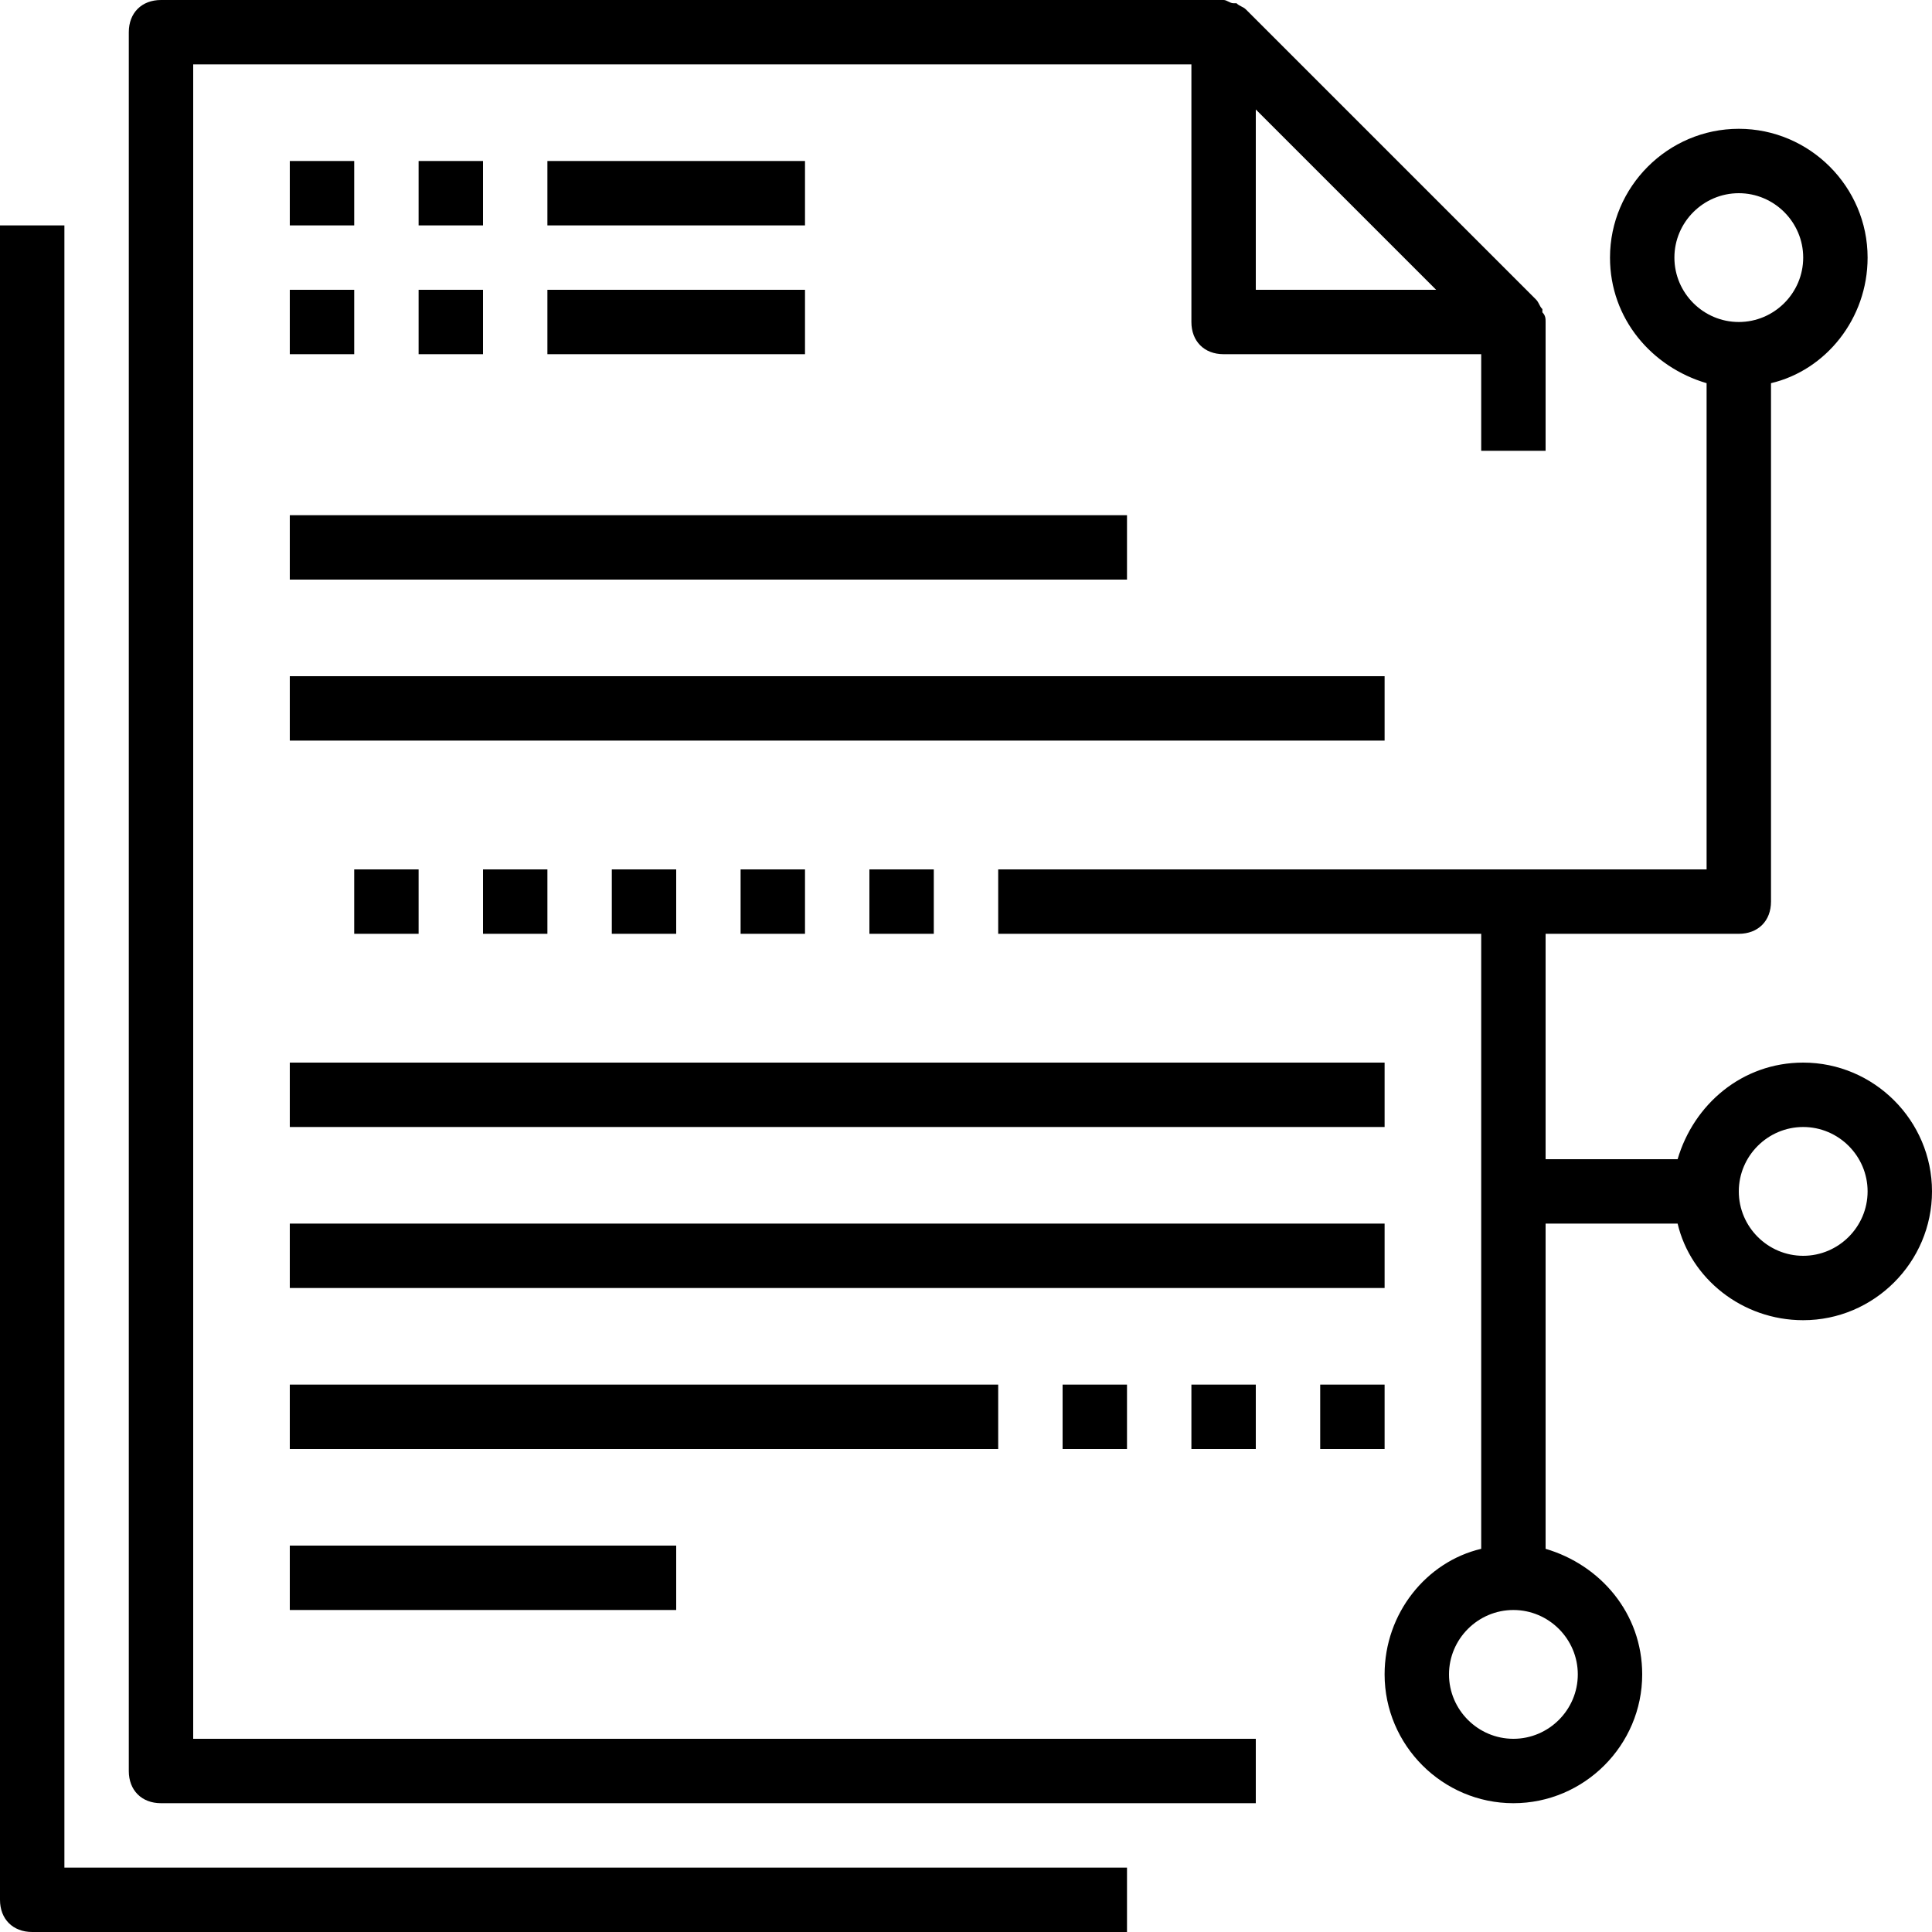
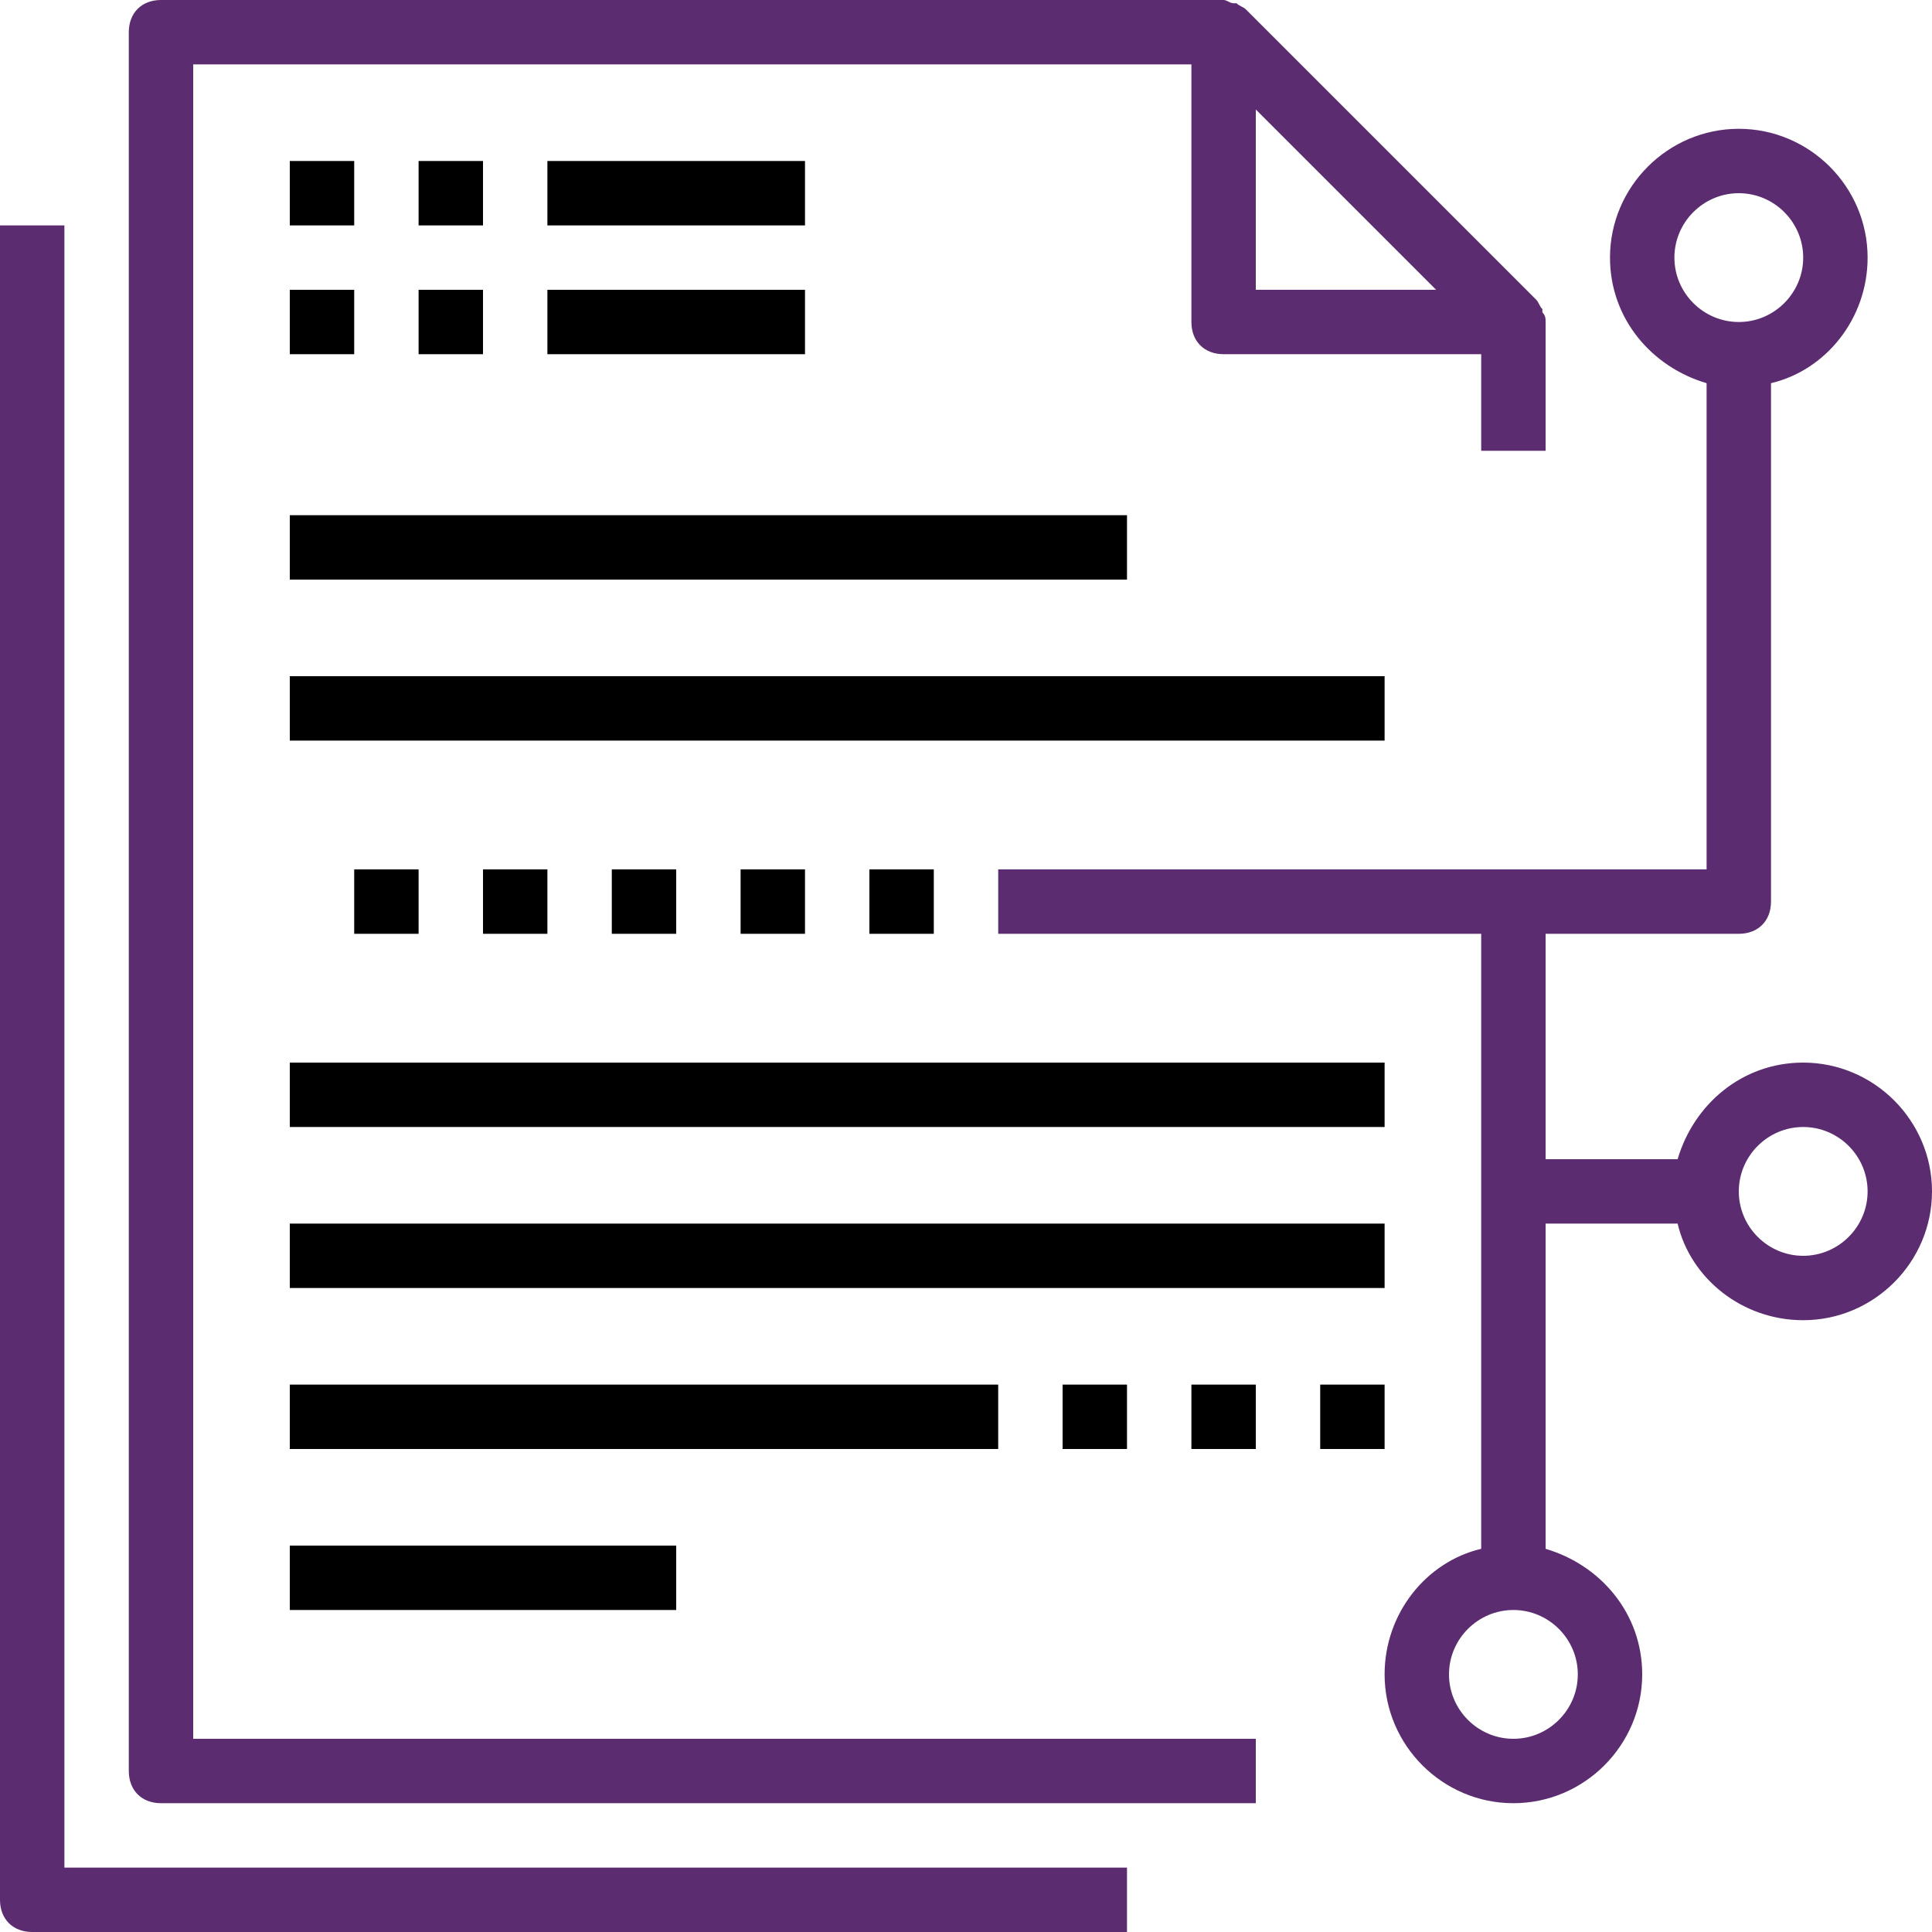
<svg xmlns="http://www.w3.org/2000/svg" version="1.1" id="knowledge" x="0px" y="0px" viewBox="0 0 60 60" style="enable-background:new 0 0 60 60;" xml:space="preserve">
  <g>
    <g>
-       <path d="M2,7H0v52c0,0.6,0.4,1,1,1h34v-2H2V7z" />
-       <path d="M6,2h31v8c0,0.6,0.4,1,1,1h8v3h2v-4l0,0c0-0.1,0-0.2-0.1-0.3V9.6c-0.1-0.1-0.1-0.2-0.2-0.3l-9-9c-0.1-0.1-0.2-0.1-0.3-0.2    h-0.1C38.2,0.1,38.1,0,38,0l0,0H5C4.4,0,4,0.4,4,1v54c0,0.6,0.4,1,1,1h34v-2H6V2z M44.6,9H39V3.4L44.6,9z" />
+       <path fill="#5B2C6F" d="M2,7H0v52c0,0.6,0.4,1,1,1h34v-2H2V7z" />
+       <path fill="#5B2C6F" d="M6,2h31v8c0,0.6,0.4,1,1,1h8v3h2v-4l0,0c0-0.1,0-0.2-0.1-0.3V9.6c-0.1-0.1-0.1-0.2-0.2-0.3l-9-9c-0.1-0.1-0.2-0.1-0.3-0.2    h-0.1C38.2,0.1,38.1,0,38,0l0,0H5C4.4,0,4,0.4,4,1v54c0,0.6,0.4,1,1,1h34v-2H6V2z M44.6,9H39V3.4L44.6,9z" />
      <rect x="23" y="27" width="2" height="2" />
      <rect x="19" y="27" width="2" height="2" />
      <rect x="15" y="27" width="2" height="2" />
      <rect x="11" y="27" width="2" height="2" />
      <rect x="27" y="27" width="2" height="2" />
      <rect x="9" y="5" width="2" height="2" />
      <rect x="13" y="5" width="2" height="2" />
      <rect x="13" y="9" width="2" height="2" />
      <rect x="9" y="9" width="2" height="2" />
      <rect x="17" y="5" width="8" height="2" />
      <rect x="17" y="9" width="8" height="2" />
      <rect x="9" y="16" width="26" height="2" />
      <rect x="9" y="21" width="34" height="2" />
      <rect x="9" y="33" width="34" height="2" />
      <rect x="9" y="38" width="34" height="2" />
      <rect x="9" y="43" width="22" height="2" />
      <rect x="33" y="43" width="2" height="2" />
      <rect x="37" y="43" width="2" height="2" />
      <rect x="41" y="43" width="2" height="2" />
-       <path d="M56,33c-1.9,0-3.4,1.3-3.9,3H48v-7h6c0.6,0,1-0.4,1-1V11.9c1.7-0.4,3-2,3-3.9c0-2.2-1.8-4-4-4s-4,1.8-4,4    c0,1.9,1.3,3.4,3,3.9V27H31v2h15v19.1c-1.7,0.4-3,2-3,3.9c0,2.2,1.8,4,4,4s4-1.8,4-4c0-1.9-1.3-3.4-3-3.9V38h4.1    c0.4,1.7,2,3,3.9,3c2.2,0,4-1.8,4-4S58.2,33,56,33z M52,8c0-1.1,0.9-2,2-2s2,0.9,2,2s-0.9,2-2,2S52,9.1,52,8z M49,52    c0,1.1-0.9,2-2,2s-2-0.9-2-2s0.9-2,2-2S49,50.9,49,52z M56,39c-1.1,0-2-0.9-2-2s0.9-2,2-2s2,0.9,2,2S57.1,39,56,39z" />
+       <path fill="#5B2C6F" d="M56,33c-1.9,0-3.4,1.3-3.9,3H48v-7h6c0.6,0,1-0.4,1-1V11.9c1.7-0.4,3-2,3-3.9c0-2.2-1.8-4-4-4s-4,1.8-4,4    c0,1.9,1.3,3.4,3,3.9V27H31v2h15v19.1c-1.7,0.4-3,2-3,3.9c0,2.2,1.8,4,4,4s4-1.8,4-4c0-1.9-1.3-3.4-3-3.9V38h4.1    c0.4,1.7,2,3,3.9,3c2.2,0,4-1.8,4-4S58.2,33,56,33z M52,8c0-1.1,0.9-2,2-2s2,0.9,2,2s-0.9,2-2,2S52,9.1,52,8z M49,52    c0,1.1-0.9,2-2,2s-2-0.9-2-2s0.9-2,2-2S49,50.9,49,52z M56,39c-1.1,0-2-0.9-2-2s0.9-2,2-2s2,0.9,2,2S57.1,39,56,39z" />
      <rect x="9" y="48" width="12" height="2" />
    </g>
  </g>
  <g>
</g>
  <g>
</g>
  <g>
</g>
  <g>
</g>
  <g>
</g>
  <g>
</g>
  <g>
</g>
  <g>
</g>
  <g>
</g>
  <g>
</g>
  <g>
</g>
  <g>
</g>
  <g>
</g>
  <g>
</g>
  <g>
</g>
</svg>
